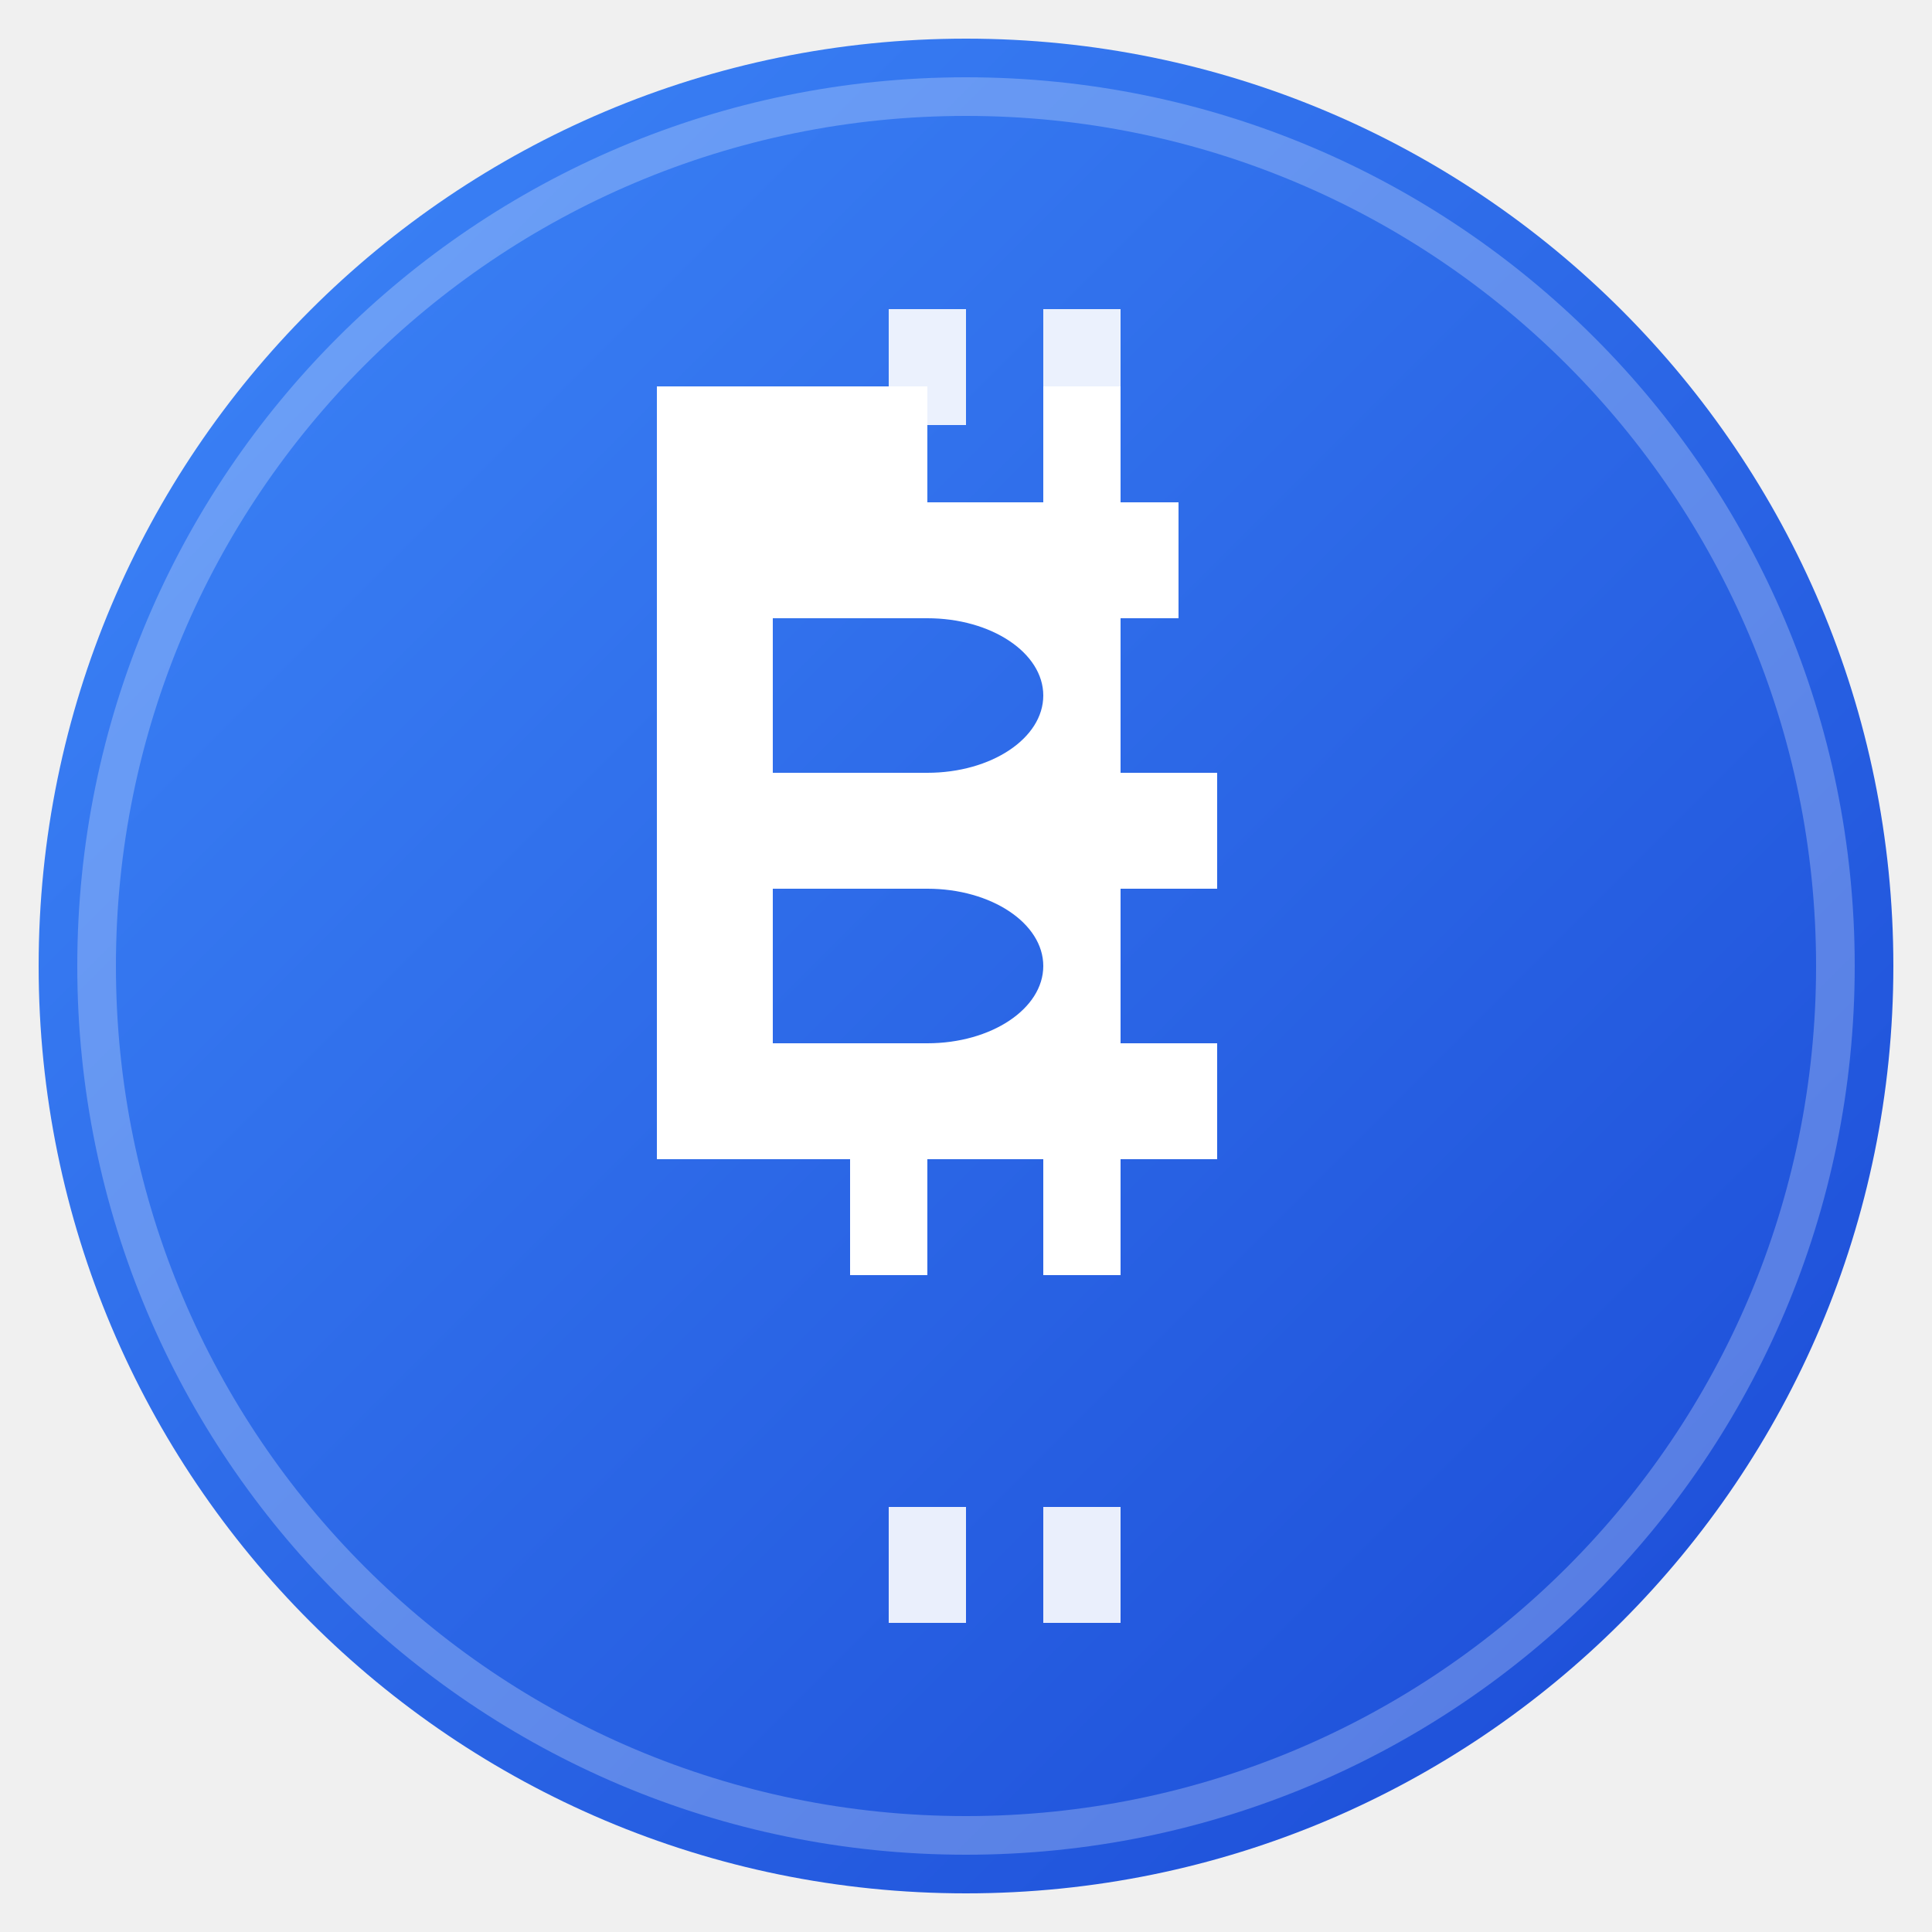
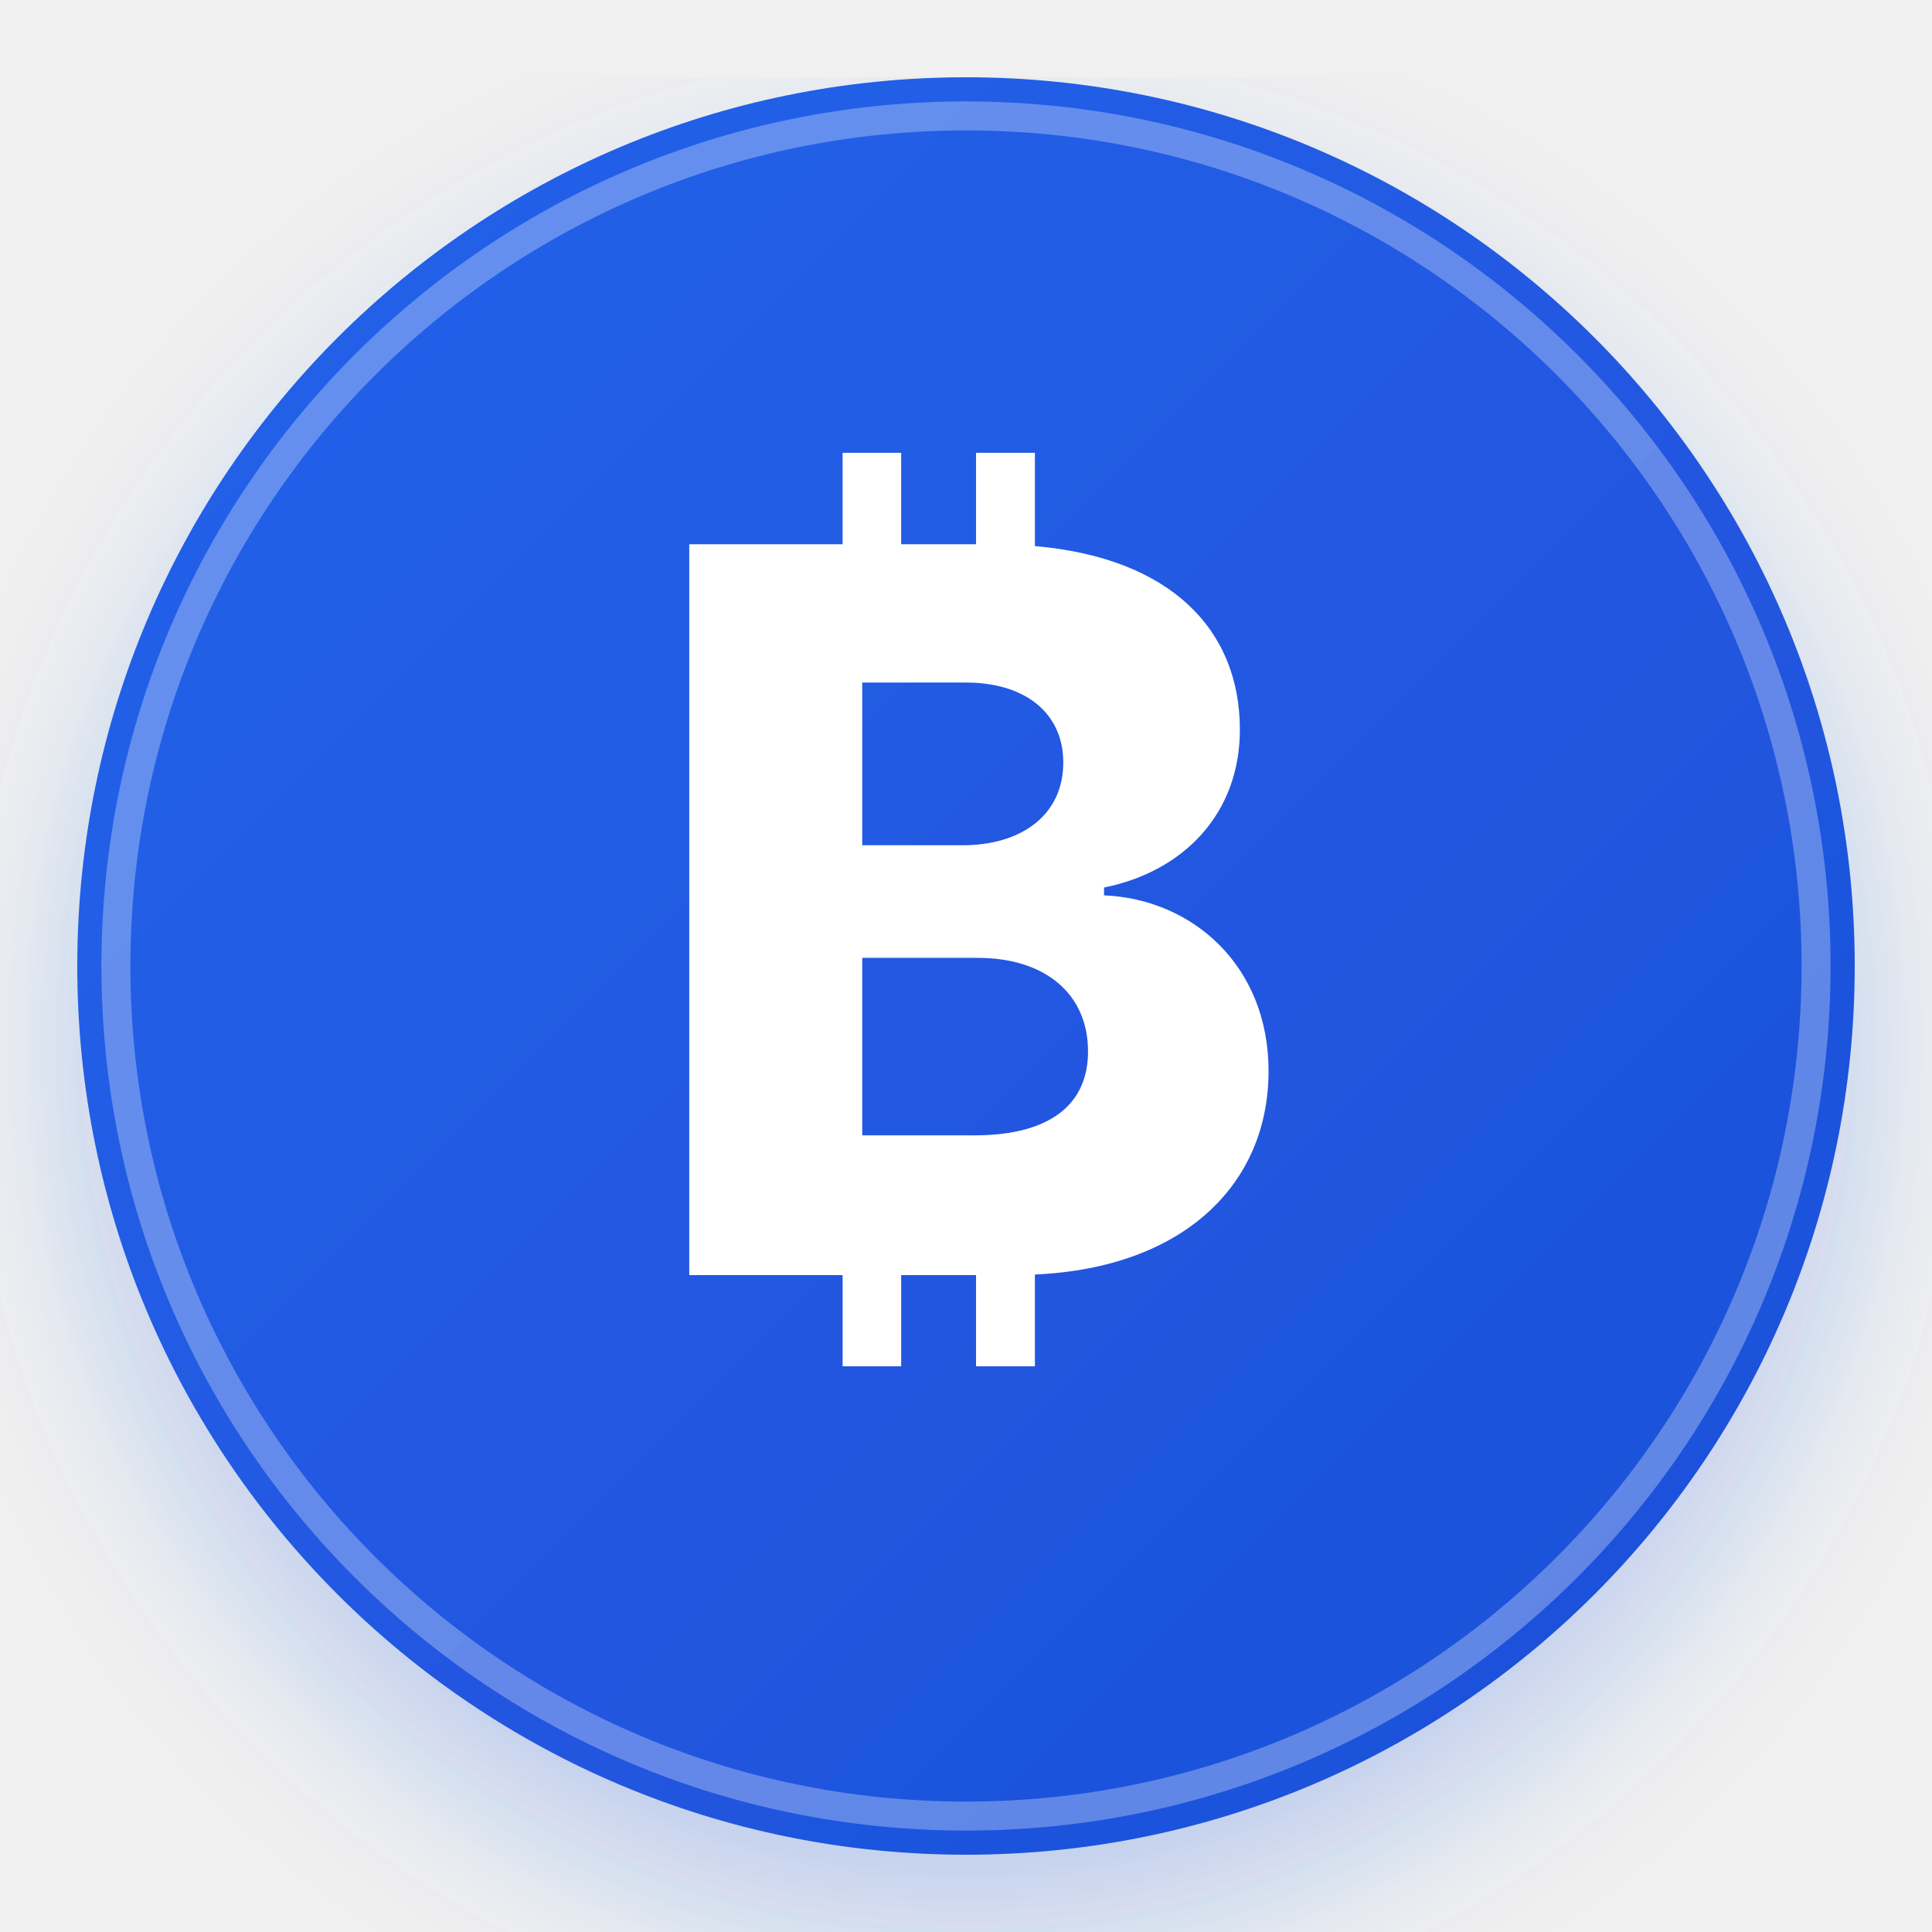
<svg xmlns="http://www.w3.org/2000/svg" viewBox="0 0 100 100" fill="none">
-   <circle cx="50" cy="50" r="48" fill="url(#paycore-blue-grad)" />
-   <circle cx="50" cy="50" r="45" stroke="#FFFFFF" stroke-opacity="0.25" stroke-width="2" />
-   <path d="M48 20V26H54V20H58V26H61V32H58V40H63V46H58V54H63V60H58V66H54V60H48V66H44V60H34V20H48ZM48 32H40V40H48C51.314 40 54 38.209 54 36C54 33.791 51.314 32 48 32ZM48 46H40V54H48C51.314 54 54 52.209 54 50C54 47.791 51.314 46 48 46Z" fill="#FFFFFF" />
-   <path d="M46 16H50V22H46V16ZM54 16H58V22H54V16ZM46 78H50V84H46V78ZM54 78H58V84H54V78Z" fill="#FFFFFF" opacity="0.9" />
  <defs>
-     <linearGradient id="paycore-blue-grad" x1="10" y1="10" x2="90" y2="90" gradientUnits="userSpaceOnUse">
-       <stop stop-color="#3B82F6" />
-       <stop offset="1" stop-color="#1D4ED8" />
+     <linearGradient id="paycore-blue-grad" x1="0%" y1="0%" x2="100%" y2="100%">
+       <stop offset="0%" stop-color="#2563EB" />
+       <stop offset="100%" stop-color="#1D4ED8" />
    </linearGradient>
+     <filter id="soft-glow" x="-10%" y="-10%" width="120%" height="120%">
+       <feDropShadow dx="0" dy="4" stdDeviation="4" flood-color="#2563EB" flood-opacity="0.25" />
+     </filter>
  </defs>
+   <circle cx="50" cy="50" r="46" fill="url(#paycore-blue-grad)" filter="url(#soft-glow)" />
+   <circle cx="50" cy="50" r="44" stroke="#FFFFFF" stroke-opacity="0.3" stroke-width="1.5" />
+   <text x="50" y="66" text-anchor="middle" font-family="system-ui, -apple-system, BlinkMacSystemFont, 'Segoe UI', Roboto, sans-serif" font-weight="800" font-size="52" fill="#FFFFFF">₿</text>
</svg>
